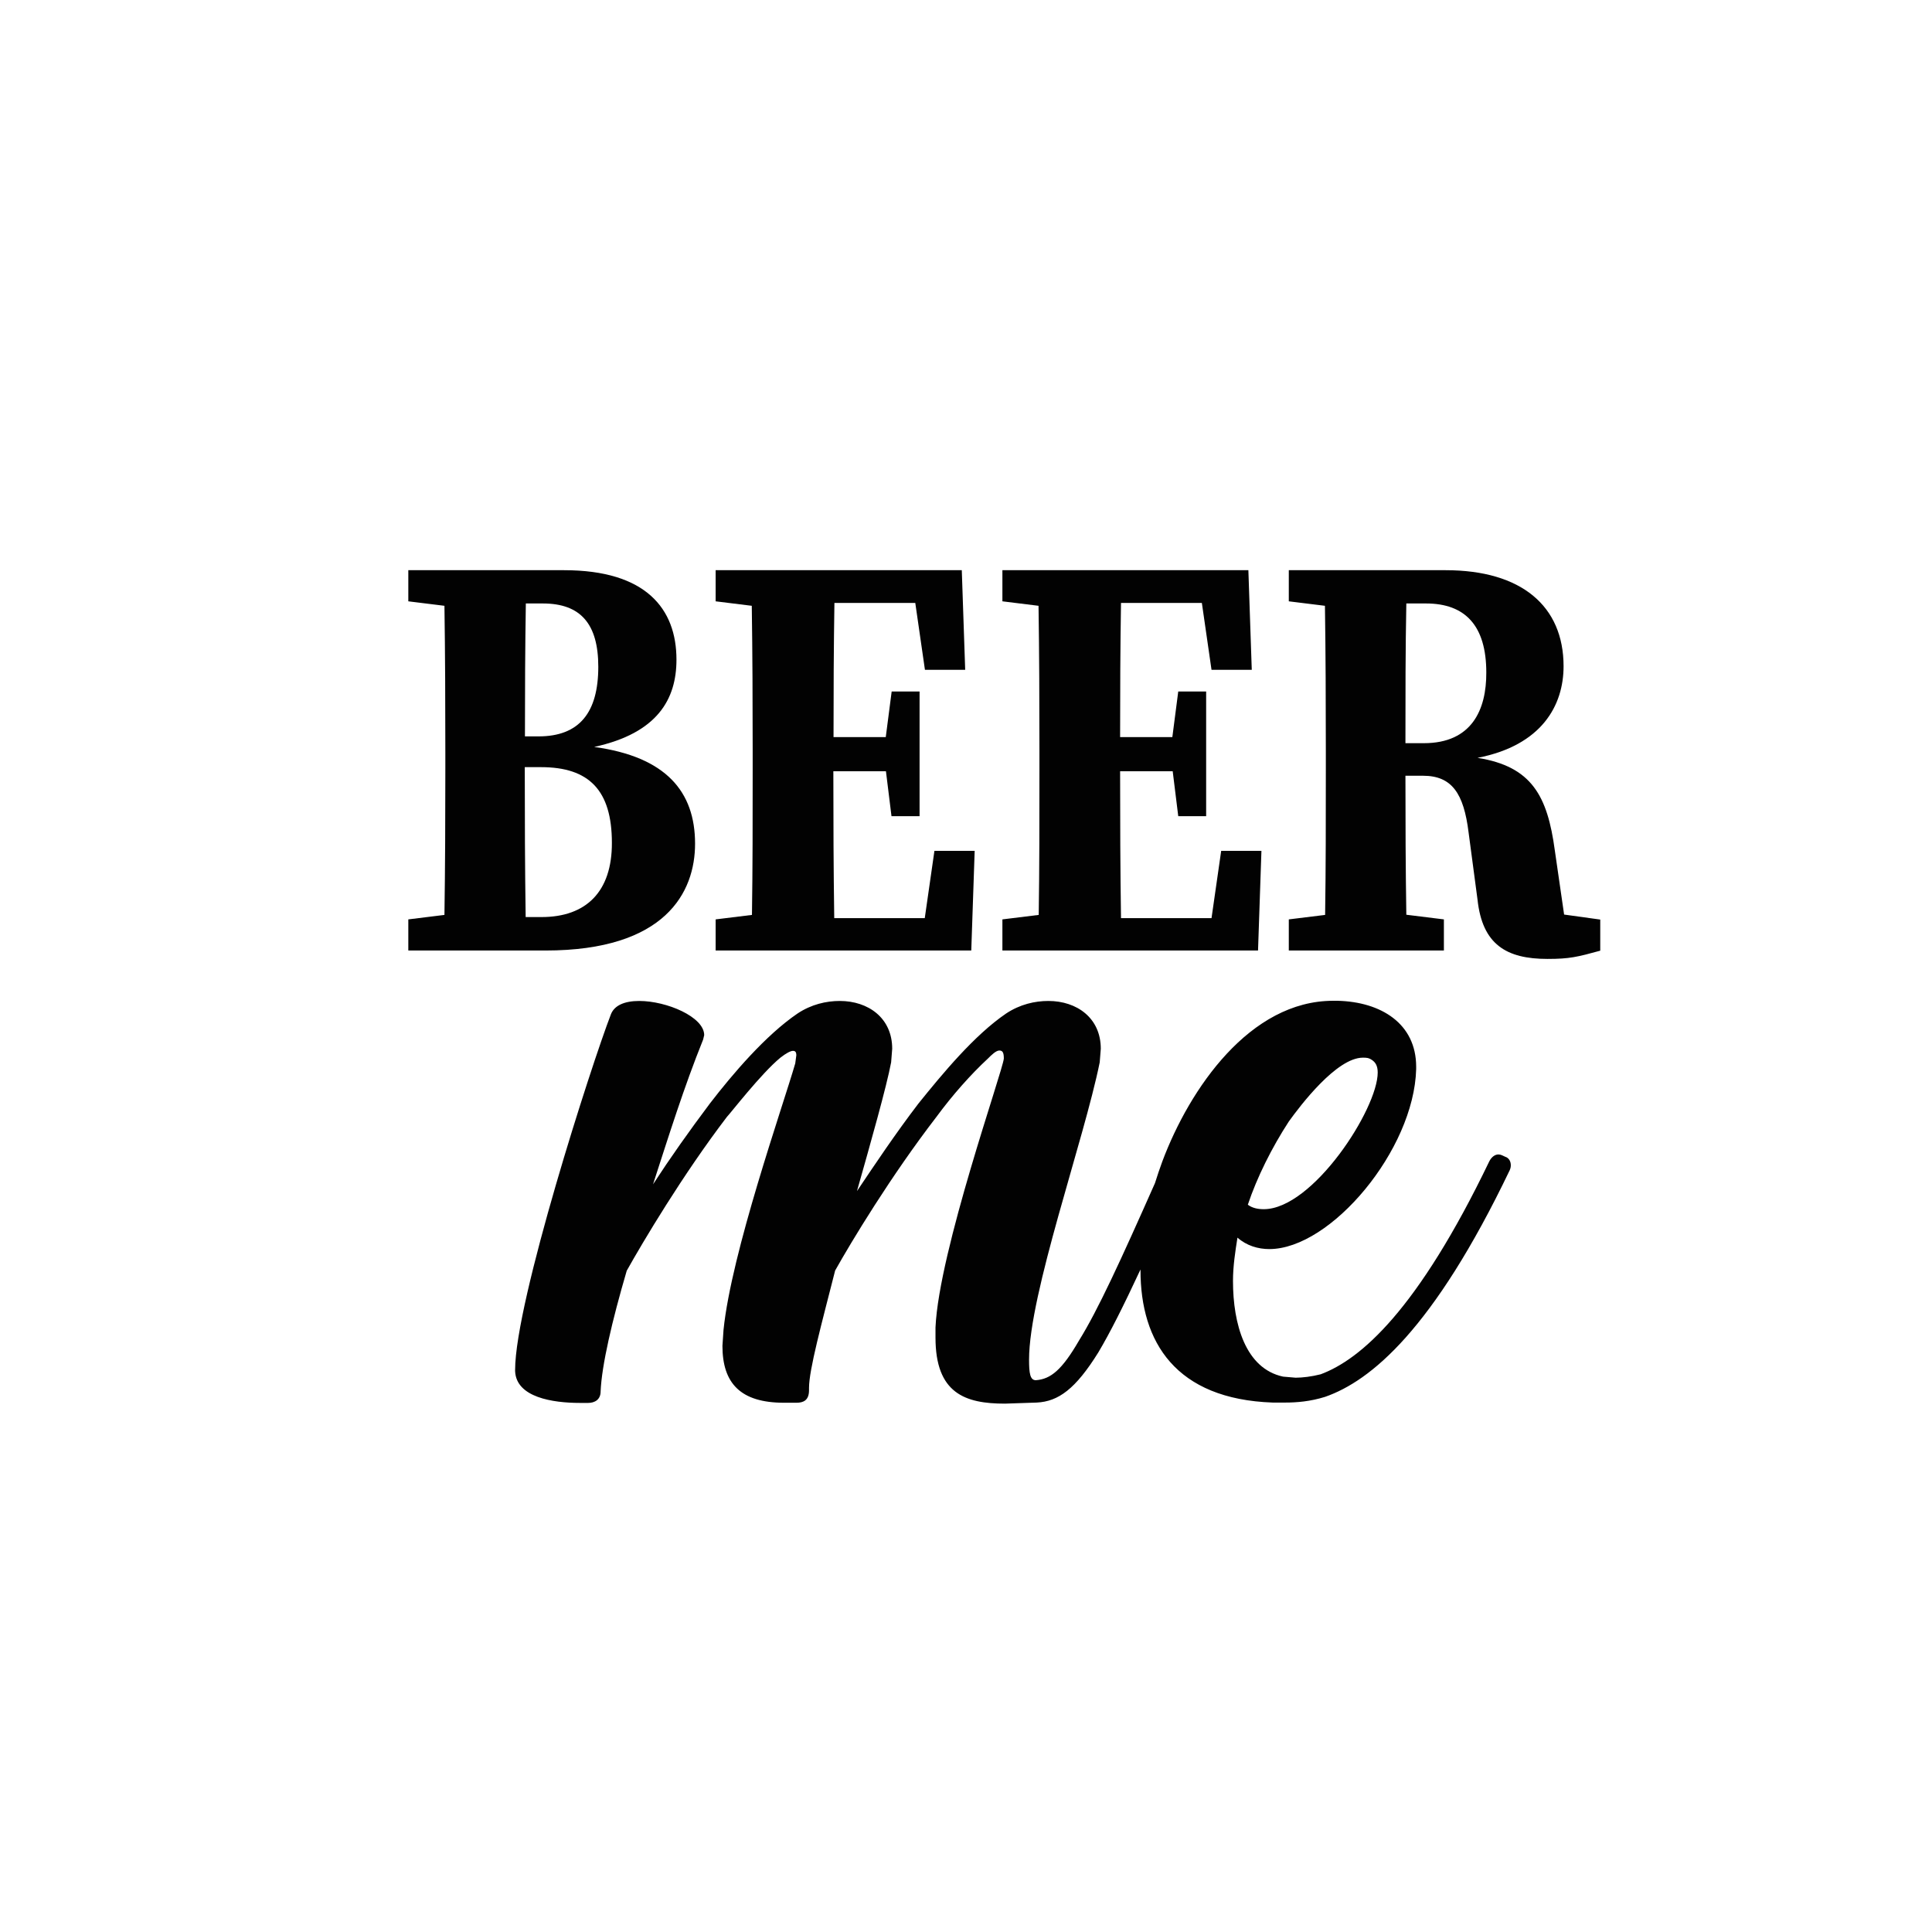
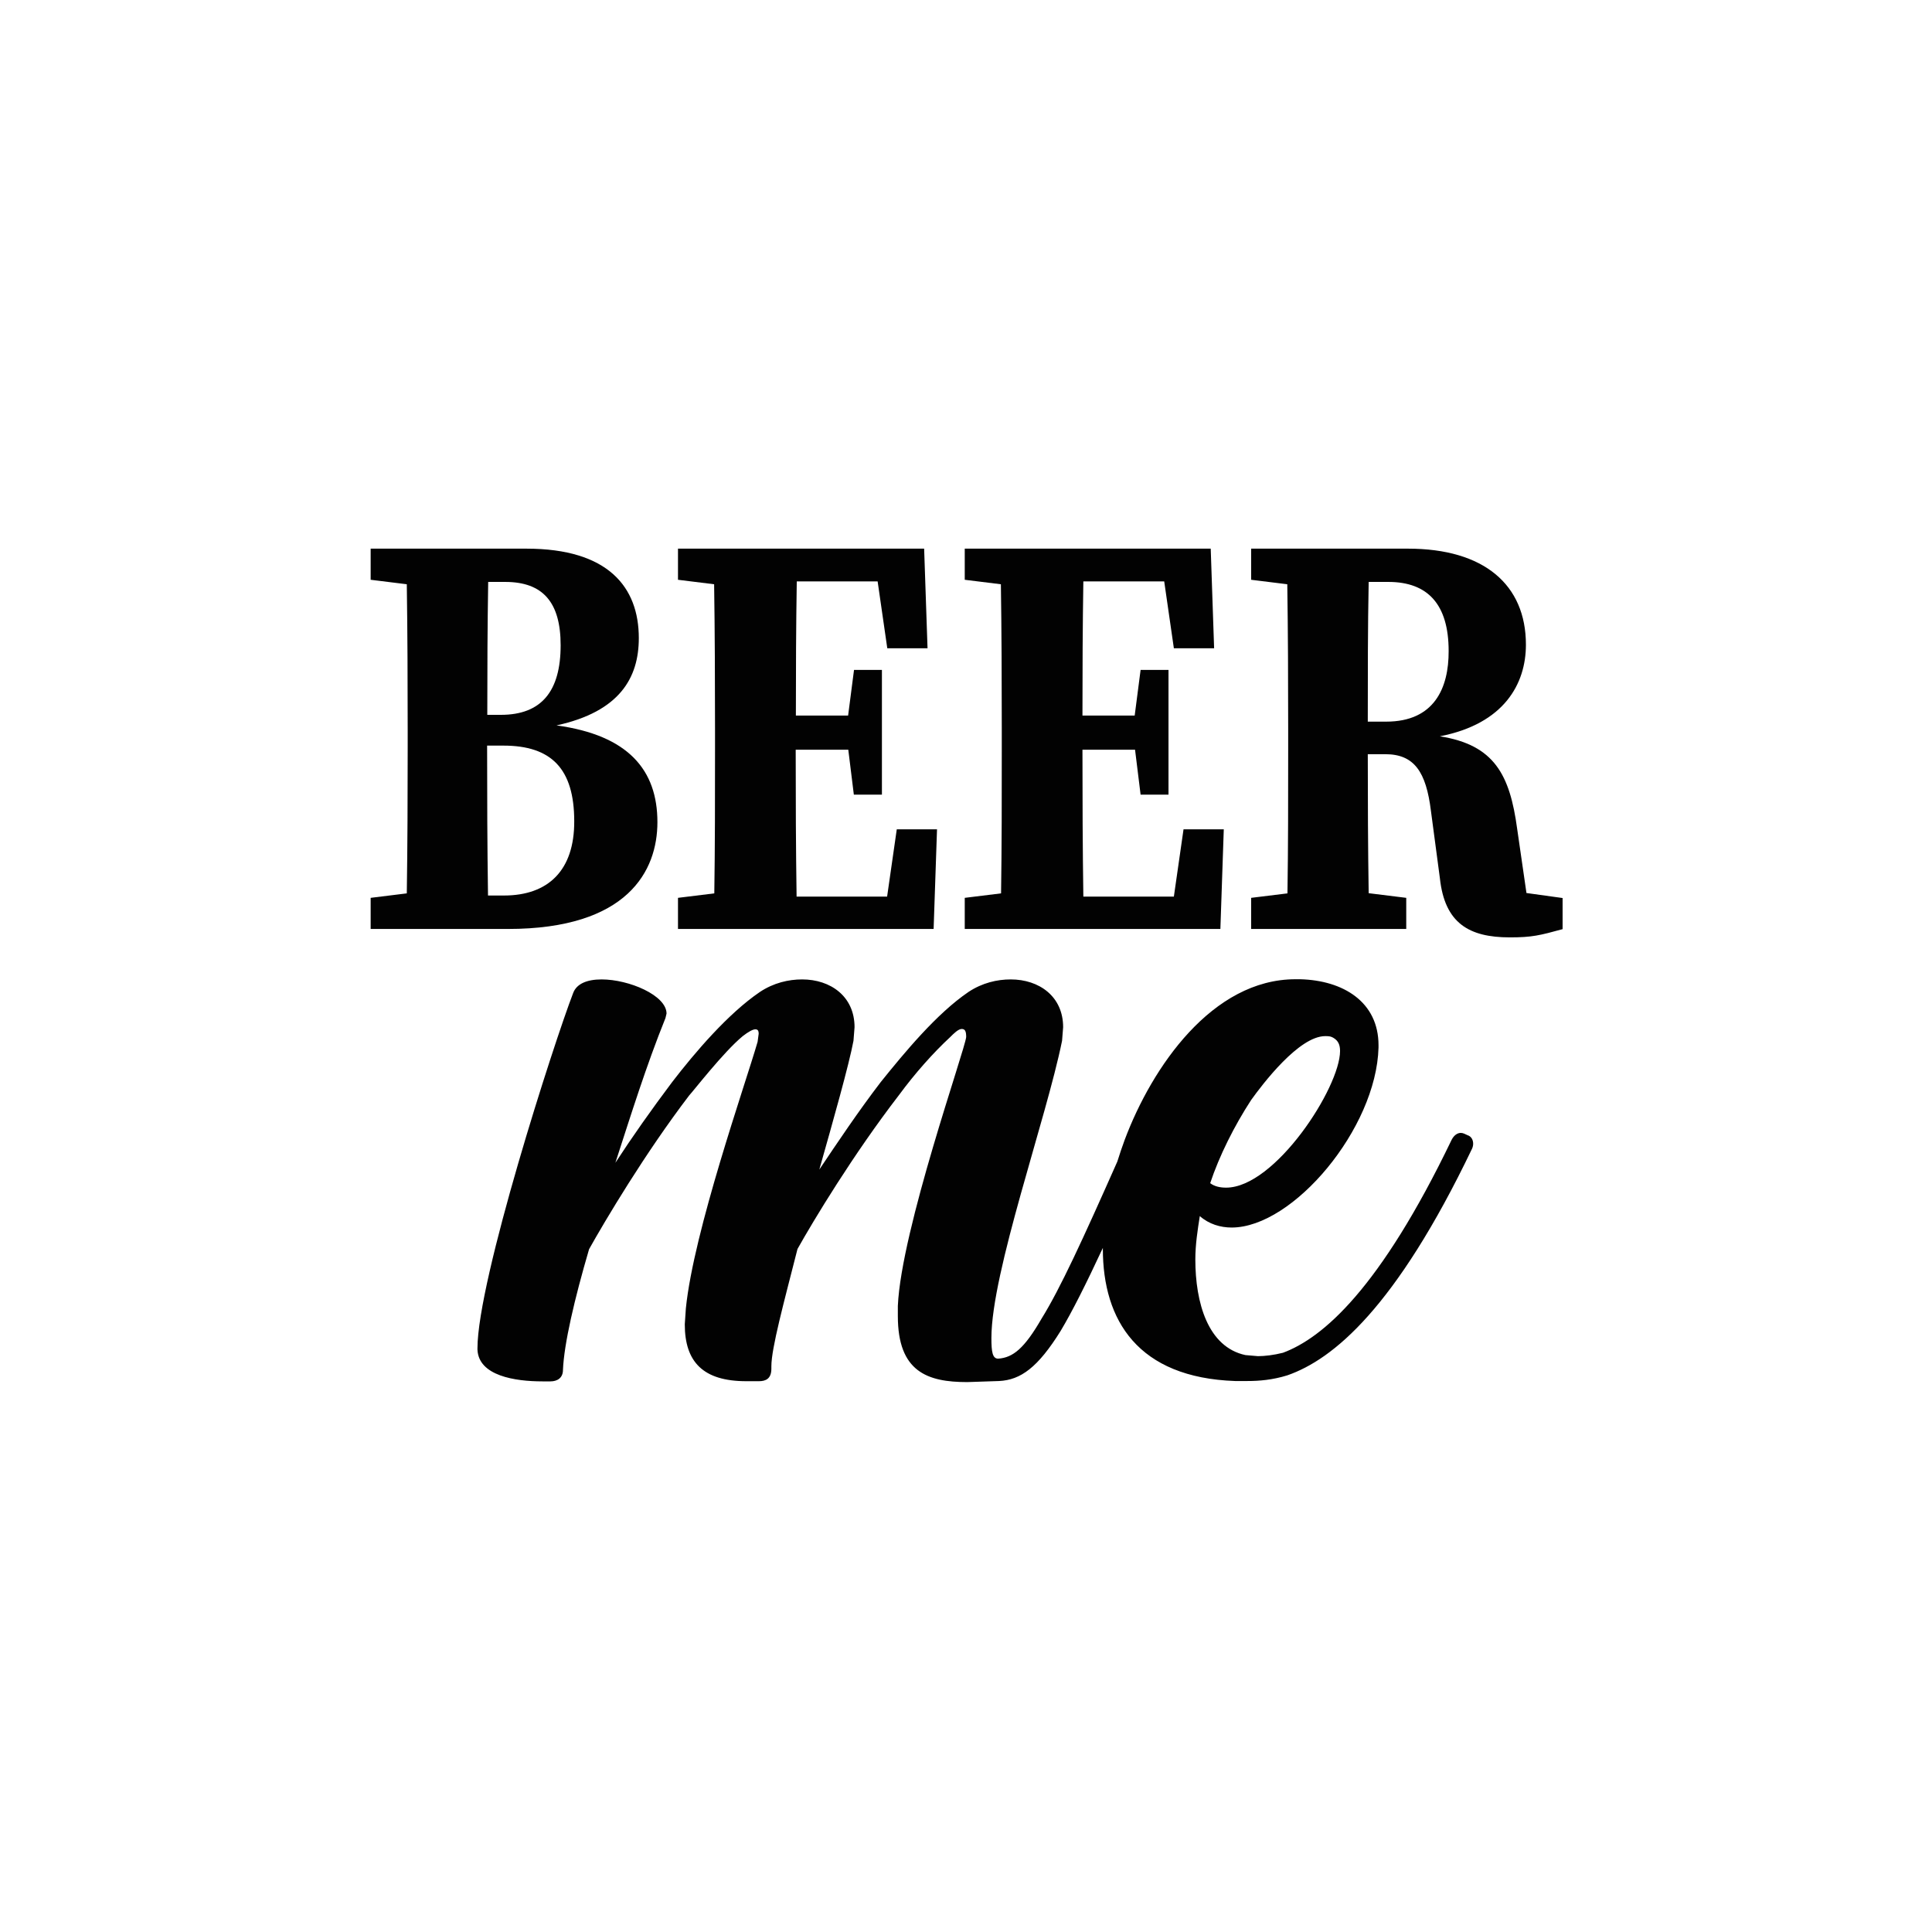
- <svg xmlns="http://www.w3.org/2000/svg" version="1.1" style="enable-background:new 0 0 1080 1080;" xml:space="preserve" width="1080" height="1080">
-   <rect id="backgroundrect" width="100%" height="100%" x="0" y="0" fill="none" stroke="none" />
-   <style type="text/css">
- 	.st0{fill:#020202;}
- </style>
-   <g class="currentLayer" style="">
-     <path class="st0" d="M841.448,646.643 c-1.3,-0.6 -2.5,-1.3 -3.8,-1.3 c-1.9,0 -3.8,1.3 -5.1,3.8 c-40.1,83.4 -72,110.8 -94.3,119.1 c-5.1,1.3 -10.2,1.9 -14,1.9 l-7,-0.6 c-21,-4.5 -28,-29.3 -28,-53.5 c0,-8.3 1.3,-16.6 2.5,-24.2 c5.1,4.5 11.5,6.4 17.8,6.4 c34.4,0 80.9,-55.4 82.1,-100.6 v-1.3 c0,-24.2 -19.7,-36.3 -43.9,-36.9 h-2.5 c-46.5,0 -80.2,49 -95.5,89.8 c-1.5,4 -2.8,8 -4.1,12.1 c-19.2,43.3 -31.9,71 -42.4,87.9 c-9.6,16.6 -15.9,21.7 -24.2,22.3 c-3.2,0 -3.8,-3.8 -3.8,-11.5 c0,-36.9 30.6,-122.3 39.5,-166.2 l0.6,-7.6 c0,-17.2 -13.4,-26.7 -29.3,-26.7 c-7.6,0 -15.9,1.9 -23.6,7 c-17.8,12.1 -35.7,33.8 -49,50.3 c-12.7,16.6 -24.2,33.8 -34.4,49 c7.6,-26.8 16.6,-58.6 19.1,-72 l0.6,-7.6 c0,-17.2 -13.4,-26.7 -29.3,-26.7 c-7.6,0 -15.9,1.9 -23.6,7 c-17.8,12.1 -36.3,33.8 -49,50.3 c-11.5,15.3 -22.3,30.6 -31.8,45.2 c8.9,-27.4 17.2,-54.1 28,-80.9 l0.6,-2.5 c0,-10.2 -21,-19.1 -36.3,-19.1 c-8.3,0 -14,2.5 -15.9,7.6 c-10.8,28 -53.5,160.5 -53.5,198.7 v0.6 c0.6,14.7 21,17.8 36.3,17.8 h4.5 c3.8,0 7,-1.9 7,-6.4 c0.6,-14.6 6.4,-39.5 14.6,-67.5 c8.9,-15.9 31.2,-53.5 56,-86 c1.9,-1.9 19.1,-24.2 29.9,-33.1 c3.2,-2.5 5.7,-3.8 7,-3.8 c1.3,0 1.9,0.6 1.9,2.5 l-0.6,4.5 c-7,24.2 -35.7,105.7 -40.1,149 l-0.6,8.9 c0,21 10.2,31.8 34.4,31.8 h7 c3.8,0 7,-1.3 7,-7 v-1.3 c0,-10.2 7,-35.7 14.6,-65.6 c8.9,-15.9 31.2,-52.9 56.7,-86 c8.9,-12.1 19.1,-23.6 28.7,-32.5 c1.9,-1.9 4.5,-4.5 6.4,-4.5 c1.9,0 2.5,1.3 2.5,4.5 c-0.6,7 -36.3,107.6 -38.2,150.3 v5.7 c0,31.2 16.6,36.9 38.8,36.9 l17.8,-0.6 c12.1,-0.6 21.7,-7.6 34.4,-28 c6.5,-10.9 14.1,-26 23.6,-46.4 c0,0.2 0,0.3 0,0.5 c0,40.1 19.7,72 73.9,73.9 h7 c6.4,0 14,-0.6 22.3,-3.2 c25.5,-8.9 60.5,-37.6 103.2,-126.7 c0.6,-1.3 0.6,-2.5 0.6,-2.5 C844.648,649.243 843.448,647.243 841.448,646.643 zM720.448,626.943 c6.4,-8.9 26.7,-35.7 41.4,-35.7 c1.9,0 3.2,0 5.1,1.3 c1.9,1.3 3.2,3.2 3.2,7 c0,20.4 -36.3,76.4 -63.7,76.4 c-3.2,0 -6.4,-0.6 -8.9,-2.5 C702.648,658.143 710.948,641.543 720.448,626.943 z" id="svg_2" />
-     <g id="svg_14" class="">
-       <path class="st0" d="M332.148,417.543 c35.4,-7.7 46,-26.7 46,-48.8 c0,-28.5 -17.1,-50 -62.8,-50 h-21.1 h-22.7 h-23.4 h-19.9 V336.143 l20.2,2.5 c0.4,27.3 0.5,54.6 0.5,81.8 v9.4 c0,27.6 -0.1,54.8 -0.5,81.6 l-20.2,2.5 v17.4 h19.9 h23.4 h22.7 h10.7 c67.1,0 83.6,-32.6 83.6,-59.7 C388.548,442.543 372.348,423.043 332.148,417.543 zM303.448,337.343 c21.2,0 31,11.5 31,35.4 c0,25.6 -10.6,38.9 -33.4,38.9 h-7.6 c0,-25.1 0.1,-49.9 0.5,-74.3 H303.448 zM302.748,512.643 h-8.9 c-0.4,-27.4 -0.5,-55.1 -0.5,-83.8 h9.1 c26.8,0 39.6,12.9 39.6,42.3 C342.148,498.443 327.648,512.643 302.748,512.643 z" id="svg_15" />
-       <path class="st0" d="M516.948,513.243 h-50.6 c-0.4,-27 -0.5,-54.2 -0.5,-82.1 h29.4 l3.1,25.1 H514.048 v-69.7 h-15.6 l-3.3,25.5 h-29.2 c0,-25.3 0.1,-50.4 0.5,-75 h45.2 l5.4,37.4 h22.5 l-1.9,-55.7 h-70.9 h-23.4 h-23.4 h-19.9 V336.143 l20.2,2.5 c0.4,26.8 0.5,53.7 0.5,80.4 v12 c0,27.1 0,54 -0.4,80.4 l-20.3,2.5 v17.4 h19.9 h23.4 h23.4 h76.2 l1.9,-55.7 h-22.5 L516.948,513.243 z" id="svg_16" />
-       <path class="st0" d="M677.248,513.243 h-50.6 c-0.4,-27 -0.5,-54.2 -0.5,-82.1 h29.4 l3.1,25.1 h15.6 v-69.7 h-15.6 l-3.3,25.5 h-29.2 c0,-25.3 0.1,-50.4 0.5,-75 h45.2 l5.4,37.4 h22.5 l-1.9,-55.7 H627.048 h-23.4 h-23.4 h-19.9 V336.143 l20.2,2.5 c0.4,26.8 0.5,53.7 0.5,80.4 v12 c0,27.1 0,54 -0.4,80.4 l-20.3,2.5 v17.4 h19.9 h23.4 H627.048 h76.2 l1.9,-55.7 h-22.5 L677.248,513.243 z" id="svg_17" />
-       <path class="st0" d="M874.348,511.243 l-5.2,-35.9 c-4.1,-30.3 -12.8,-46.9 -43.2,-51.7 c36,-7 48.1,-29.4 48.1,-51.2 c0,-33.6 -23.5,-53.7 -65.9,-53.7 h-21.7 h-22.7 h-23.4 h-19.9 V336.143 l20.2,2.5 c0.4,26.8 0.5,53.7 0.5,80.4 v12 c0,27.1 0,54 -0.4,80.4 l-20.3,2.5 v17.4 h19.9 h46.1 h20.7 v-17.4 l-21,-2.6 c-0.4,-25.6 -0.5,-51.4 -0.5,-77.7 h9.8 c16.2,0 22.8,9.9 25.5,31.7 l5,37.6 c2.7,25.1 16.2,33.1 39.1,33.1 c12.4,0 16.7,-1.1 29.5,-4.6 v-17.4 L874.348,511.243 zM795.948,415.443 h-10.3 c0,-26.9 0,-52.7 0.5,-78.1 h11 c22,0 33.7,12.5 33.7,38.6 C830.948,396.743 822.748,415.443 795.948,415.443 z" id="svg_18" />
-     </g>
-   </g>
+ <svg xmlns="http://www.w3.org/2000/svg" version="1.2" viewBox="0 0 1080 1080" width="1080" height="1080">
+   <style>.a{fill:none}.b{fill:#020202}</style>
+   <path class="a" d="m0 0h1080v1080h-1080z" />
+   <path fill-rule="evenodd" class="b" d="m823.5 639.6c0 0 0 1.2-0.6 2.5-42.7 89.1-77.7 117.8-103.2 126.7-8.3 2.6-15.9 3.2-22.3 3.2h-7c-54.2-1.9-73.9-33.8-73.9-73.9 0-0.2 0-0.3 0-0.5-9.5 20.4-17.1 35.5-23.6 46.4-12.7 20.4-22.3 27.4-34.4 28l-17.8 0.6c-22.2 0-38.8-5.7-38.8-36.9v-5.7c1.9-42.7 37.6-143.3 38.2-150.3 0-3.2-0.6-4.5-2.5-4.5-1.9 0-4.5 2.6-6.4 4.5-9.6 8.9-19.8 20.4-28.7 32.5-25.5 33.1-47.8 70.1-56.7 86-7.6 29.9-14.6 55.4-14.6 65.6v1.3c0 5.7-3.2 7-7 7h-7c-24.2 0-34.4-10.8-34.4-31.8l0.6-8.9c4.4-43.3 33.1-124.8 40.1-149l0.6-4.5c0-1.9-0.6-2.5-1.9-2.5-1.3 0-3.8 1.3-7 3.8-10.8 8.9-28 31.2-29.9 33.1-24.8 32.5-47.1 70.1-56 86-8.2 28-14 52.9-14.6 67.5 0 4.5-3.2 6.4-7 6.4h-4.5c-15.3 0-35.7-3.1-36.3-17.8v-0.6c0-38.2 42.7-170.7 53.5-198.7 1.9-5.1 7.6-7.6 15.9-7.6 15.3 0 36.3 8.9 36.3 19.1l-0.6 2.5c-10.8 26.8-19.1 53.5-28 80.9 9.5-14.6 20.3-29.9 31.8-45.2 12.7-16.5 31.2-38.2 49-50.3 7.7-5.1 16-7 23.6-7 15.9 0 29.3 9.5 29.3 26.7l-0.6 7.6c-2.5 13.4-11.5 45.2-19.1 72 10.2-15.2 21.7-32.4 34.4-49 13.3-16.5 31.2-38.2 49-50.3 7.7-5.1 16-7 23.6-7 15.9 0 29.3 9.5 29.3 26.7l-0.6 7.6c-8.9 43.9-39.5 129.3-39.5 166.2 0 7.7 0.6 11.5 3.8 11.5 8.3-0.6 14.6-5.7 24.2-22.3 10.5-16.9 23.2-44.6 42.4-87.9 1.3-4.1 2.6-8.1 4.1-12.1 15.3-40.8 49-89.8 95.5-89.8h2.5c24.2 0.6 43.9 12.7 43.9 36.9v1.3c-1.2 45.2-47.7 100.6-82.1 100.6-6.3 0-12.7-1.9-17.8-6.4-1.2 7.6-2.5 15.9-2.5 24.2 0 24.2 7 49 28 53.5l7 0.6c3.8 0 8.9-0.6 14-1.9 22.3-8.3 54.2-35.7 94.3-119.1 1.3-2.5 3.2-3.8 5.1-3.8 1.3 0 2.5 0.7 3.8 1.3 2 0.6 3.2 2.6 3.1 5zm-147 21.8c2.5 1.9 5.7 2.5 8.9 2.5 27.4 0 63.7-56 63.7-76.4 0-3.8-1.3-5.7-3.2-7-1.9-1.3-3.2-1.3-5.1-1.3-14.7 0-35 26.8-41.4 35.7-9.5 14.6-17.8 31.2-22.9 46.5z" />
+   <path fill-rule="evenodd" class="b" d="m367.5 459.6c0 27.1-16.5 59.7-83.6 59.7h-76.7v-17.4l20.2-2.5c0.4-26.8 0.5-54 0.5-81.6v-9.4c0-27.2-0.1-54.5-0.5-81.8l-20.2-2.5v-17.4h87.1c45.7 0 62.8 21.5 62.8 50 0 22.1-10.6 41.1-46 48.8 40.2 5.5 56.4 25 56.4 54.1zm-94.6-134.3c-0.4 24.4-0.5 49.2-0.5 74.3h7.6c22.8 0 33.4-13.3 33.4-38.9 0-23.9-9.8-35.4-31-35.4zm48.1 133.8c0-29.4-12.8-42.3-39.6-42.3h-9.1c0 28.7 0.1 56.4 0.5 83.8h8.9c24.9 0 39.4-14.2 39.3-41.5z" />
+   <path class="b" d="m501.3 463.6h22.5l-1.9 55.7h-76.2-23.4-23.4-19.9v-17.4l20.3-2.5c0.4-26.4 0.4-53.3 0.4-80.4v-12c0-26.7-0.1-53.6-0.5-80.4l-20.2-2.5v-17.4h19.9 23.4 23.4 70.9l1.9 55.7h-22.5l-5.4-37.4h-45.2c-0.4 24.6-0.5 49.7-0.5 75h29.2l3.3-25.5h15.6v69.7h-15.7l-3.1-25.1h-29.4c0 27.9 0.1 55.1 0.5 82.1h50.6z" />
+   <path class="b" d="m661.6 463.6h22.5l-1.9 55.7h-76.2-23.4-23.4-19.9v-17.4l20.3-2.5c0.4-26.4 0.4-53.3 0.4-80.4v-12c0-26.7-0.1-53.6-0.5-80.4l-20.2-2.5v-17.4h19.9 23.4 23.4 70.8l1.9 55.7h-22.5l-5.4-37.4h-45.2c-0.4 24.6-0.5 49.7-0.5 75h29.2l3.3-25.5h15.6v69.7h-15.6l-3.1-25.1h-29.4c0 27.9 0.1 55.1 0.5 82.1h50.6z" />
+   <path fill-rule="evenodd" class="b" d="m873.5 502v17.4c-12.8 3.5-17.1 4.6-29.5 4.6-22.9 0-36.4-8-39.1-33.1l-5-37.6c-2.7-21.8-9.3-31.7-25.5-31.7h-9.8c0 26.3 0.1 52.1 0.5 77.7l21 2.6v17.4h-86.7v-17.4l20.3-2.5c0.4-26.4 0.4-53.3 0.4-80.4v-12c0-26.7-0.1-53.6-0.5-80.4l-20.2-2.5v-17.4h87.7c42.4 0 65.9 20.1 65.9 53.7 0 21.8-12.1 44.2-48.1 51.2 30.4 4.8 39.1 21.4 43.2 51.7l5.2 35.9zm-63.7-138.1c0-26.1-11.7-38.6-33.7-38.6h-11c-0.5 25.4-0.5 51.2-0.5 78.1h10.3c26.8 0 35-18.7 34.9-39.5z" />
</svg>
